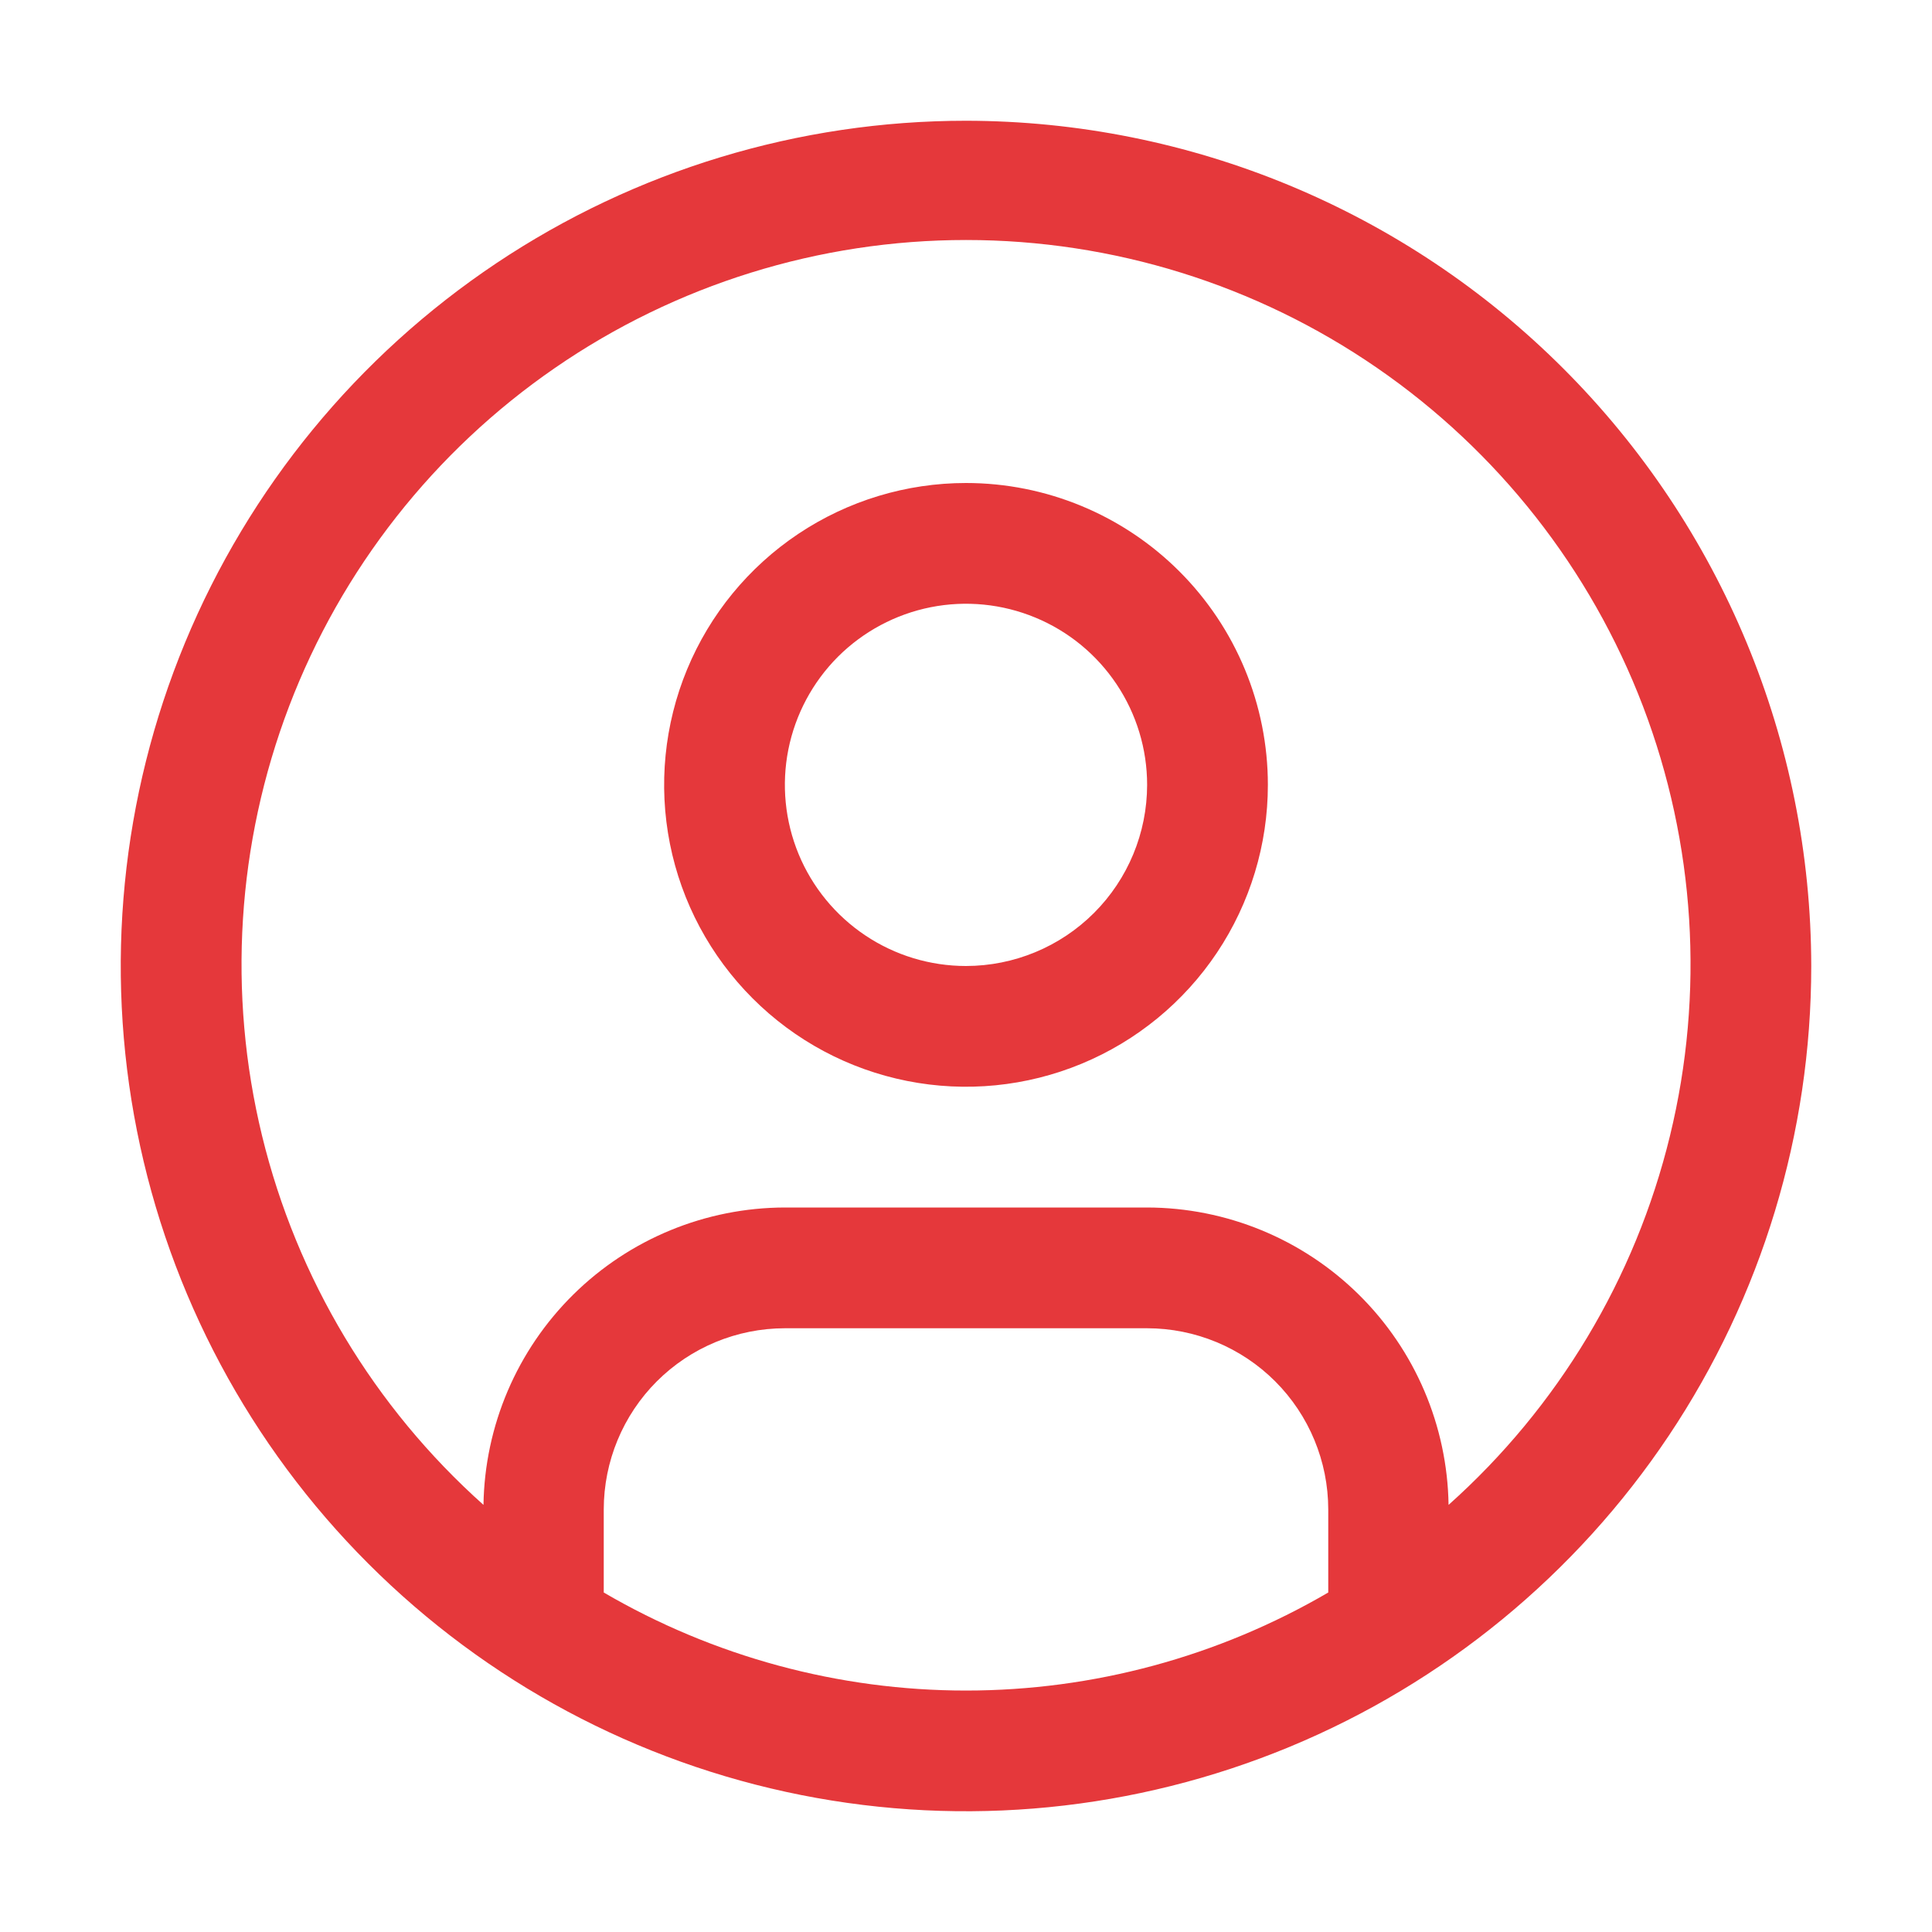
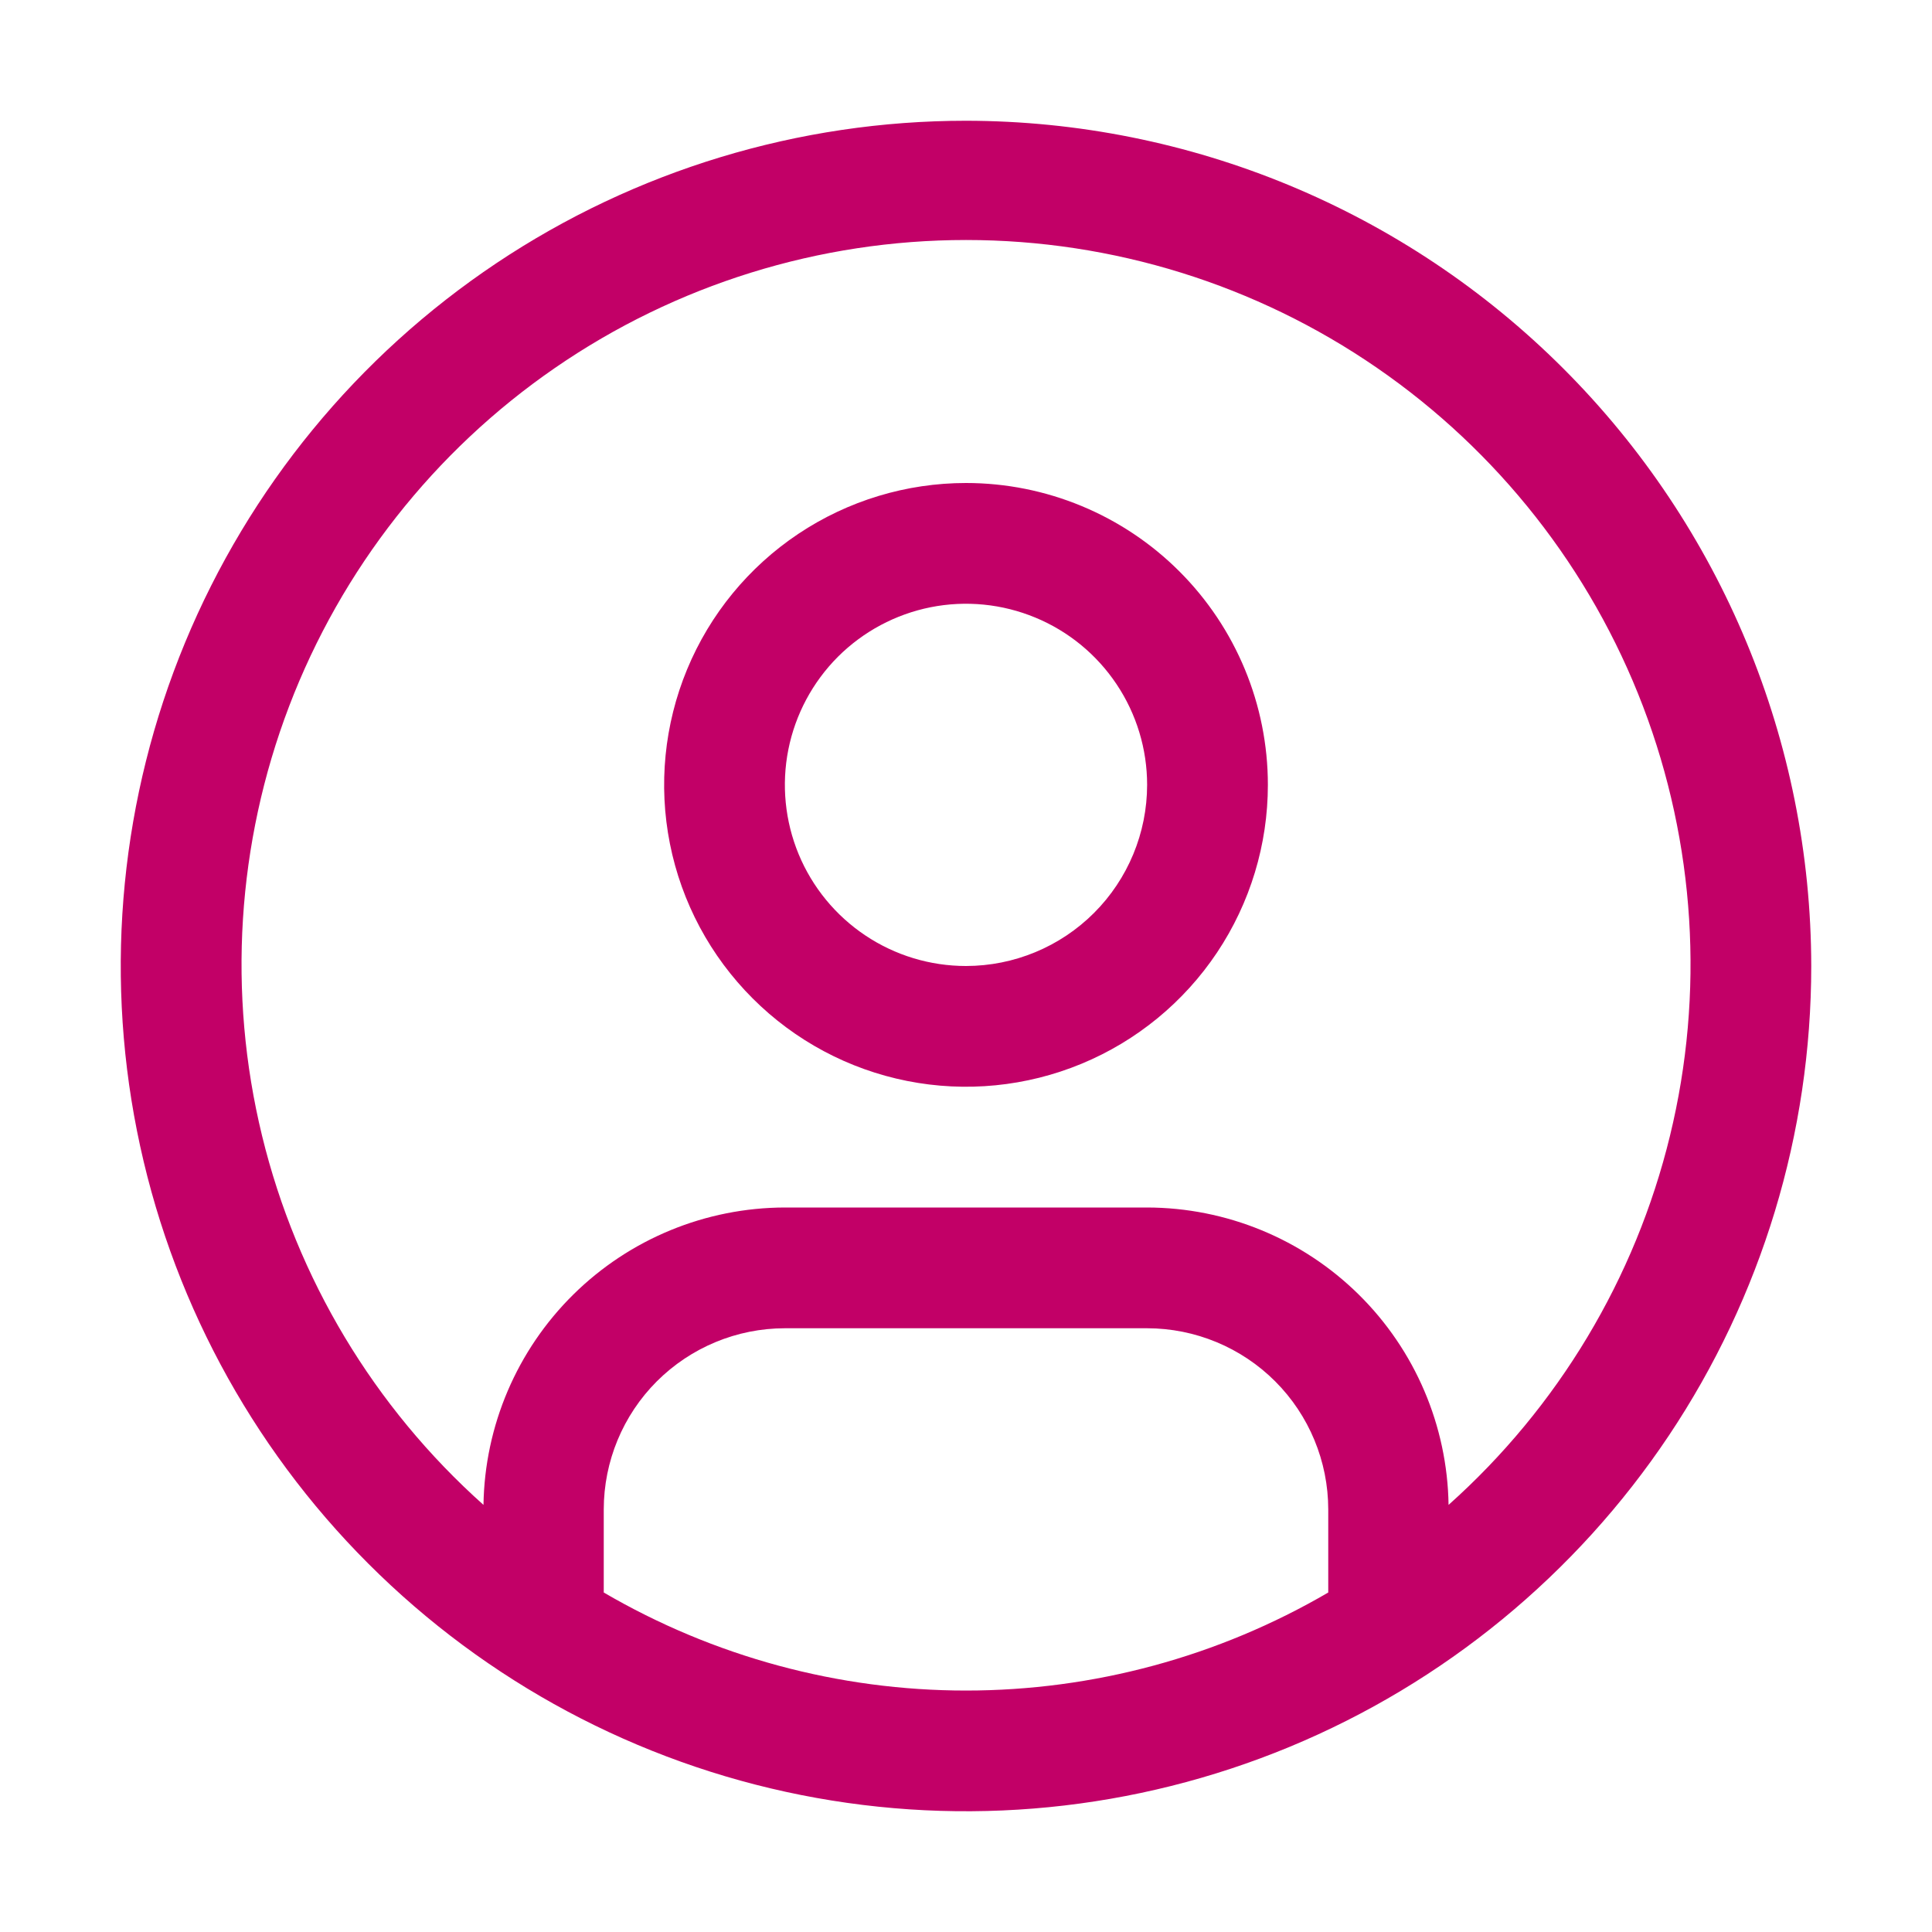
<svg xmlns="http://www.w3.org/2000/svg" width="40" height="40" viewBox="0 0 40 40" fill="none">
-   <path d="M20 10C18.764 10 17.555 10.367 16.528 11.053C15.5 11.74 14.699 12.716 14.226 13.858C13.753 15 13.629 16.257 13.87 17.469C14.111 18.682 14.707 19.795 15.581 20.669C16.455 21.544 17.568 22.139 18.781 22.38C19.993 22.621 21.25 22.497 22.392 22.024C23.534 21.551 24.51 20.75 25.197 19.722C25.883 18.695 26.25 17.486 26.25 16.25C26.25 14.592 25.591 13.003 24.419 11.831C23.247 10.659 21.658 10 20 10ZM20 20C19.258 20 18.533 19.78 17.917 19.368C17.3 18.956 16.819 18.37 16.535 17.685C16.252 17 16.177 16.246 16.322 15.518C16.467 14.791 16.824 14.123 17.348 13.598C17.873 13.074 18.541 12.717 19.268 12.572C19.996 12.427 20.75 12.502 21.435 12.786C22.12 13.069 22.706 13.55 23.118 14.167C23.53 14.783 23.75 15.508 23.75 16.25C23.749 17.244 23.354 18.198 22.651 18.901C21.948 19.604 20.994 19.999 20 20Z" fill="#e5383b" />
-   <path d="M20 2.5C16.539 2.5 13.155 3.526 10.277 5.449C7.4 7.372 5.157 10.105 3.832 13.303C2.508 16.501 2.161 20.019 2.836 23.414C3.511 26.809 5.178 29.927 7.626 32.374C10.073 34.822 13.191 36.489 16.586 37.164C19.981 37.839 23.499 37.492 26.697 36.168C29.895 34.843 32.628 32.6 34.551 29.723C36.474 26.845 37.5 23.461 37.5 20C37.495 15.36 35.649 10.912 32.368 7.631C29.088 4.351 24.64 2.505 20 2.5ZM12.5 32.971V31.25C12.501 30.256 12.896 29.302 13.599 28.599C14.303 27.896 15.256 27.501 16.25 27.5H23.75C24.744 27.501 25.698 27.896 26.401 28.599C27.104 29.302 27.499 30.256 27.5 31.25V32.971C25.224 34.3 22.636 35.001 20 35.001C17.364 35.001 14.776 34.3 12.5 32.971ZM29.991 31.157C29.966 29.518 29.298 27.953 28.131 26.802C26.963 25.65 25.39 25.003 23.75 25H16.25C14.61 25.003 13.037 25.65 11.87 26.802C10.703 27.954 10.035 29.518 10.01 31.157C7.743 29.133 6.145 26.469 5.426 23.516C4.707 20.563 4.903 17.462 5.986 14.622C7.069 11.783 8.989 9.34 11.492 7.616C13.994 5.892 16.962 4.969 20.001 4.969C23.04 4.969 26.007 5.892 28.509 7.616C31.012 9.34 32.932 11.783 34.016 14.622C35.099 17.462 35.294 20.563 34.575 23.516C33.857 26.469 32.258 29.133 29.991 31.157Z" fill="#e5383b" />
+   <path d="M20 10C18.764 10 17.555 10.367 16.528 11.053C15.5 11.74 14.699 12.716 14.226 13.858C13.753 15 13.629 16.257 13.87 17.469C14.111 18.682 14.707 19.795 15.581 20.669C16.455 21.544 17.568 22.139 18.781 22.38C19.993 22.621 21.25 22.497 22.392 22.024C23.534 21.551 24.51 20.75 25.197 19.722C25.883 18.695 26.25 17.486 26.25 16.25C26.25 14.592 25.591 13.003 24.419 11.831C23.247 10.659 21.658 10 20 10ZM20 20C19.258 20 18.533 19.78 17.917 19.368C17.3 18.956 16.819 18.37 16.535 17.685C16.252 17 16.177 16.246 16.322 15.518C16.467 14.791 16.824 14.123 17.348 13.598C17.873 13.074 18.541 12.717 19.268 12.572C19.996 12.427 20.75 12.502 21.435 12.786C22.12 13.069 22.706 13.55 23.118 14.167C23.53 14.783 23.75 15.508 23.75 16.25C23.749 17.244 23.354 18.198 22.651 18.901C21.948 19.604 20.994 19.999 20 20Z" fill="#c20067" />
+   <path d="M20 2.5C16.539 2.5 13.155 3.526 10.277 5.449C7.4 7.372 5.157 10.105 3.832 13.303C2.508 16.501 2.161 20.019 2.836 23.414C3.511 26.809 5.178 29.927 7.626 32.374C10.073 34.822 13.191 36.489 16.586 37.164C19.981 37.839 23.499 37.492 26.697 36.168C29.895 34.843 32.628 32.6 34.551 29.723C36.474 26.845 37.5 23.461 37.5 20C37.495 15.36 35.649 10.912 32.368 7.631C29.088 4.351 24.64 2.505 20 2.5ZM12.5 32.971V31.25C12.501 30.256 12.896 29.302 13.599 28.599C14.303 27.896 15.256 27.501 16.25 27.5H23.75C24.744 27.501 25.698 27.896 26.401 28.599C27.104 29.302 27.499 30.256 27.5 31.25V32.971C25.224 34.3 22.636 35.001 20 35.001C17.364 35.001 14.776 34.3 12.5 32.971ZM29.991 31.157C29.966 29.518 29.298 27.953 28.131 26.802C26.963 25.65 25.39 25.003 23.75 25H16.25C14.61 25.003 13.037 25.65 11.87 26.802C10.703 27.954 10.035 29.518 10.01 31.157C7.743 29.133 6.145 26.469 5.426 23.516C4.707 20.563 4.903 17.462 5.986 14.622C7.069 11.783 8.989 9.34 11.492 7.616C13.994 5.892 16.962 4.969 20.001 4.969C23.04 4.969 26.007 5.892 28.509 7.616C31.012 9.34 32.932 11.783 34.016 14.622C35.099 17.462 35.294 20.563 34.575 23.516C33.857 26.469 32.258 29.133 29.991 31.157Z" fill="#c20067" />
</svg>
